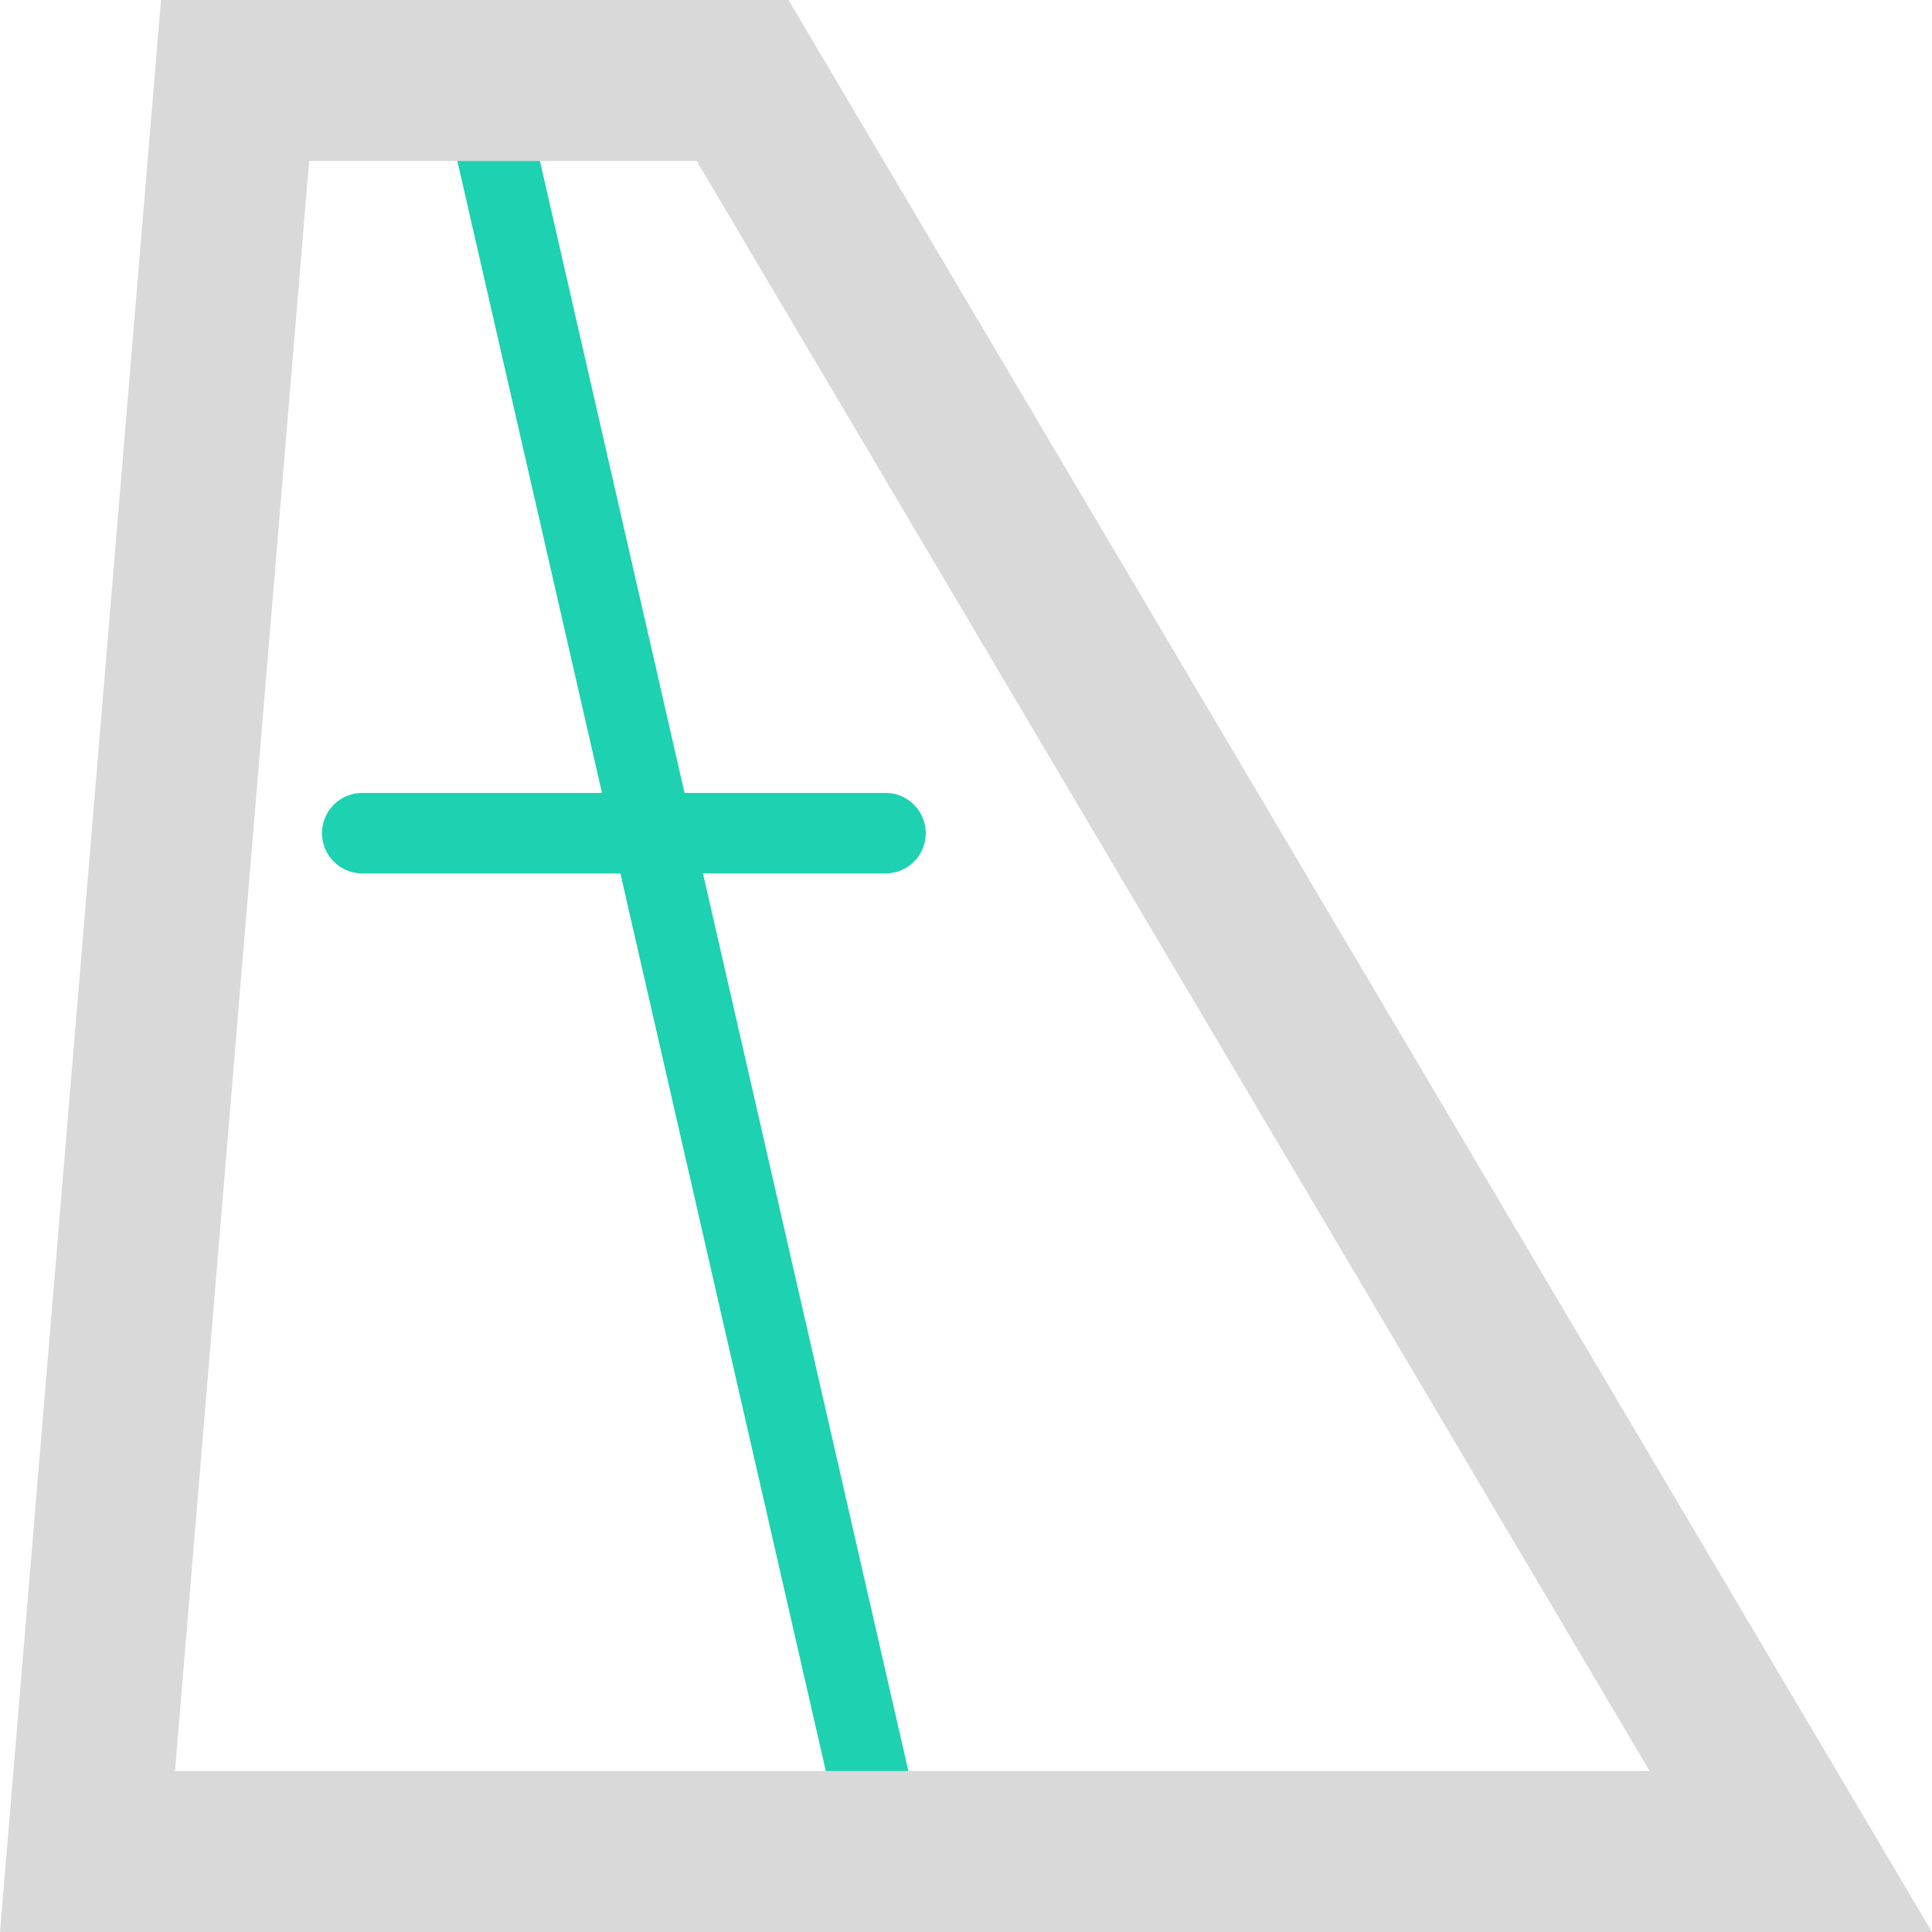
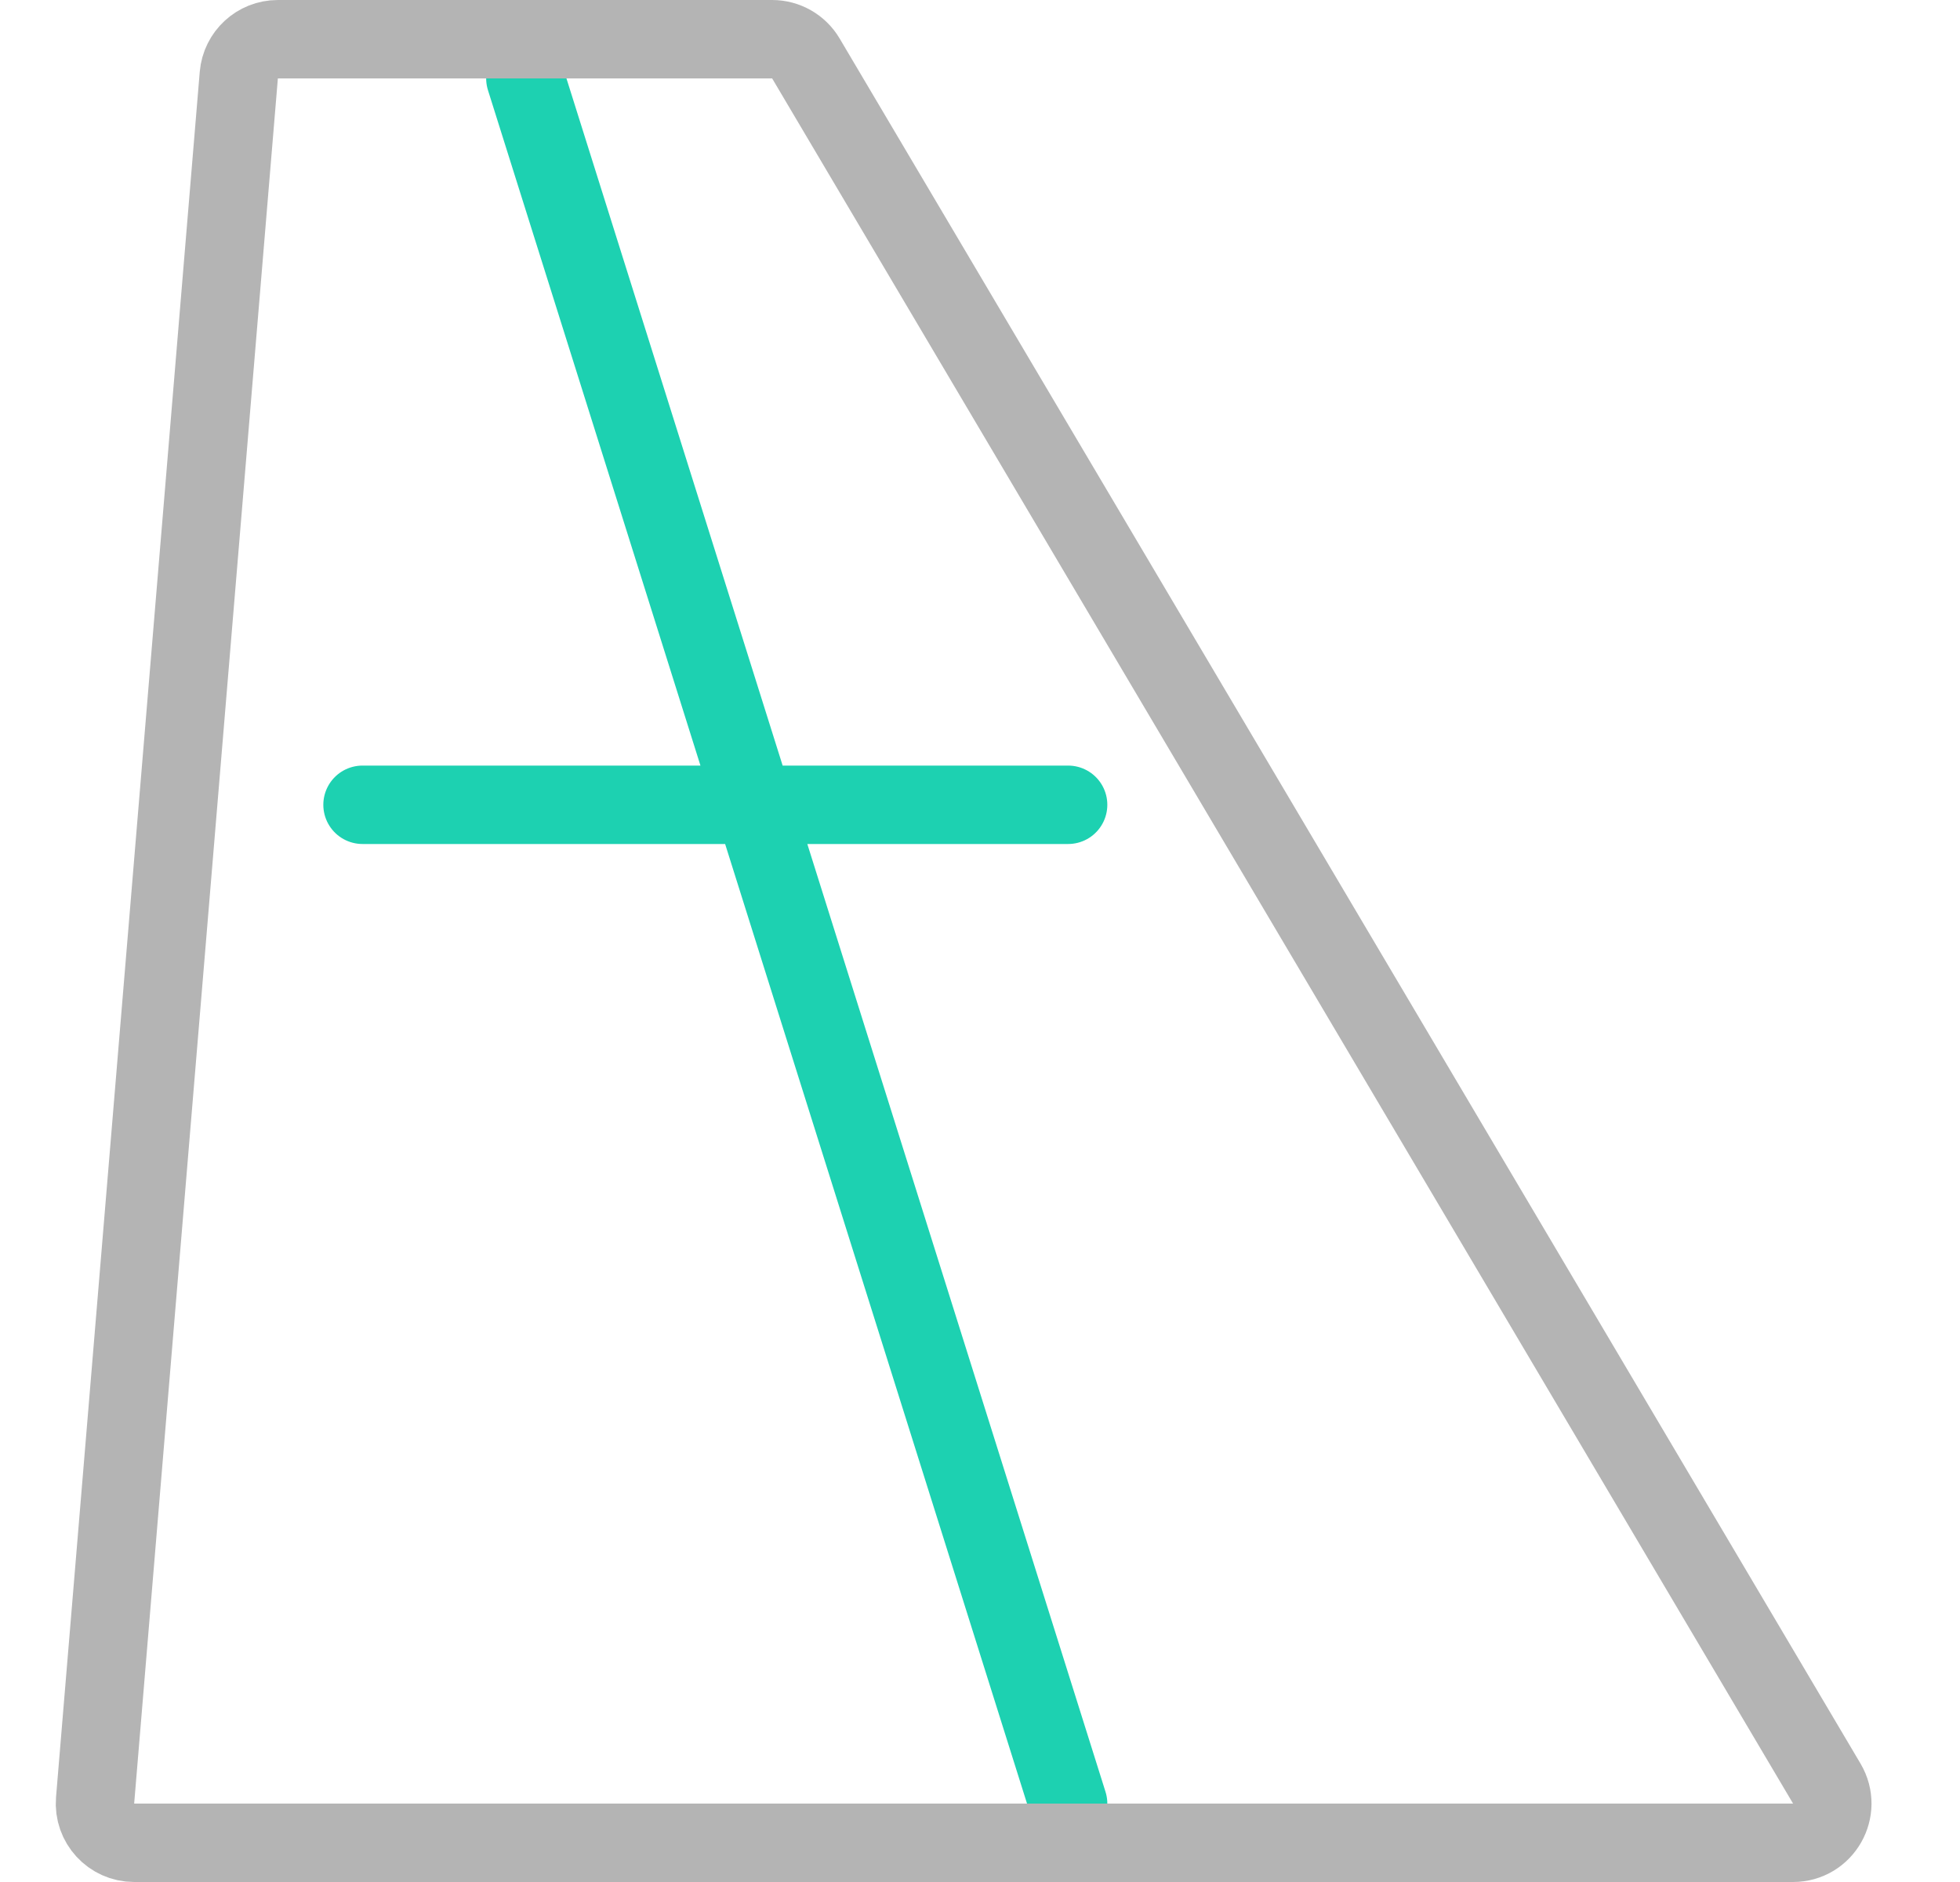
- <svg xmlns="http://www.w3.org/2000/svg" width="24" height="24" viewBox="0 0 24 24" fill="none">
-   <path d="M6 1.15L11 23M4.5 10.35H11" stroke="#1DD1B1" stroke-linecap="round" />
-   <path d="M9.225 1L22.246 23H1.087L2.92 1L9.225 1Z" stroke="#D9D9D9" stroke-width="2" />
+ <svg xmlns="http://www.w3.org/2000/svg" width="25" height="24" viewBox="0 0 25 24" fill="none">
+   <path d="M6.701 1L13.624 23M4.624 10.263H13.624" stroke="#1DD1B1" stroke-linecap="round" />
+   <path d="M10.279 0.745L23.301 22.745C23.498 23.079 23.258 23.5 22.87 23.5H1.711C1.419 23.5 1.189 23.25 1.213 22.959L3.046 0.958C3.068 0.699 3.284 0.5 3.544 0.5H9.849C10.025 0.5 10.189 0.593 10.279 0.745Z" stroke="#B4B4B4" />
</svg>
